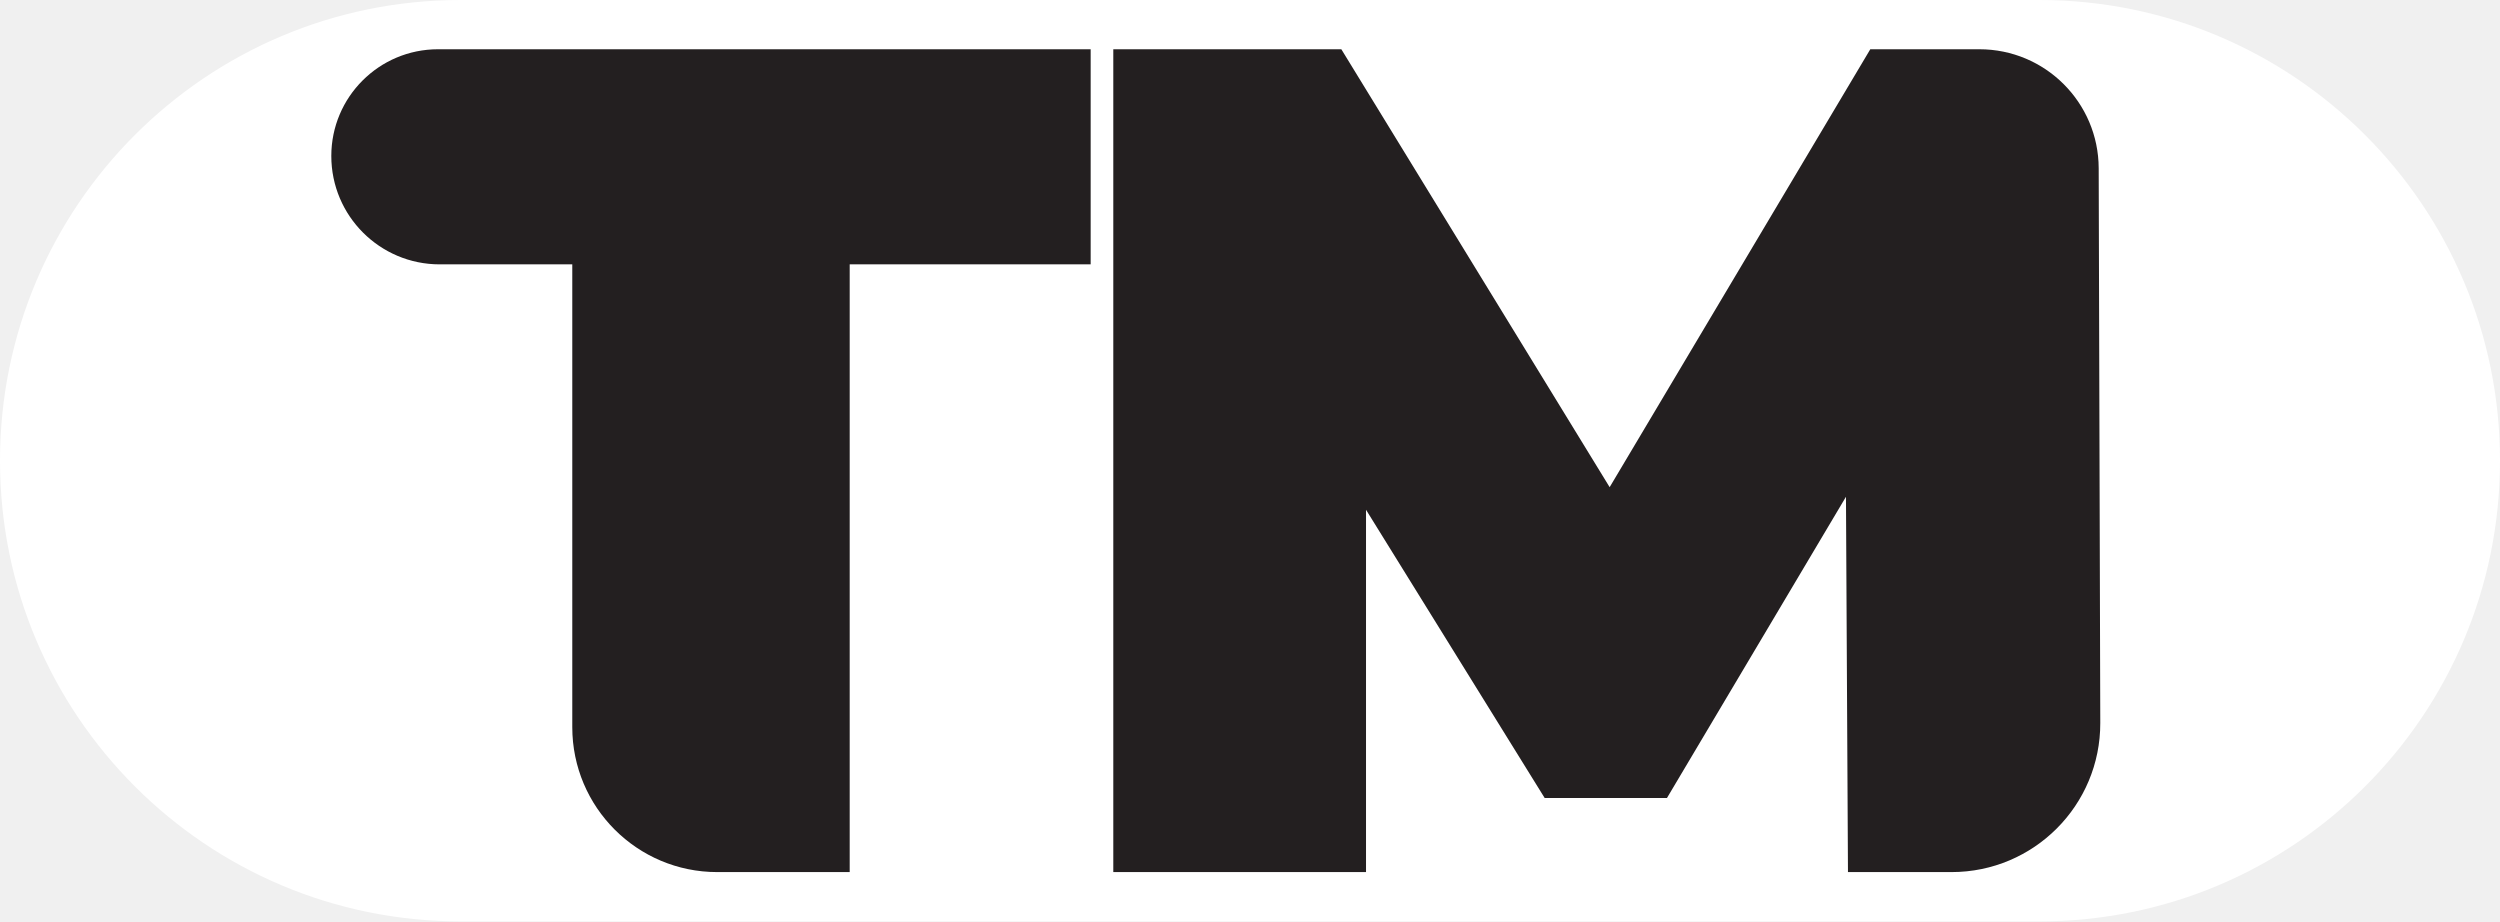
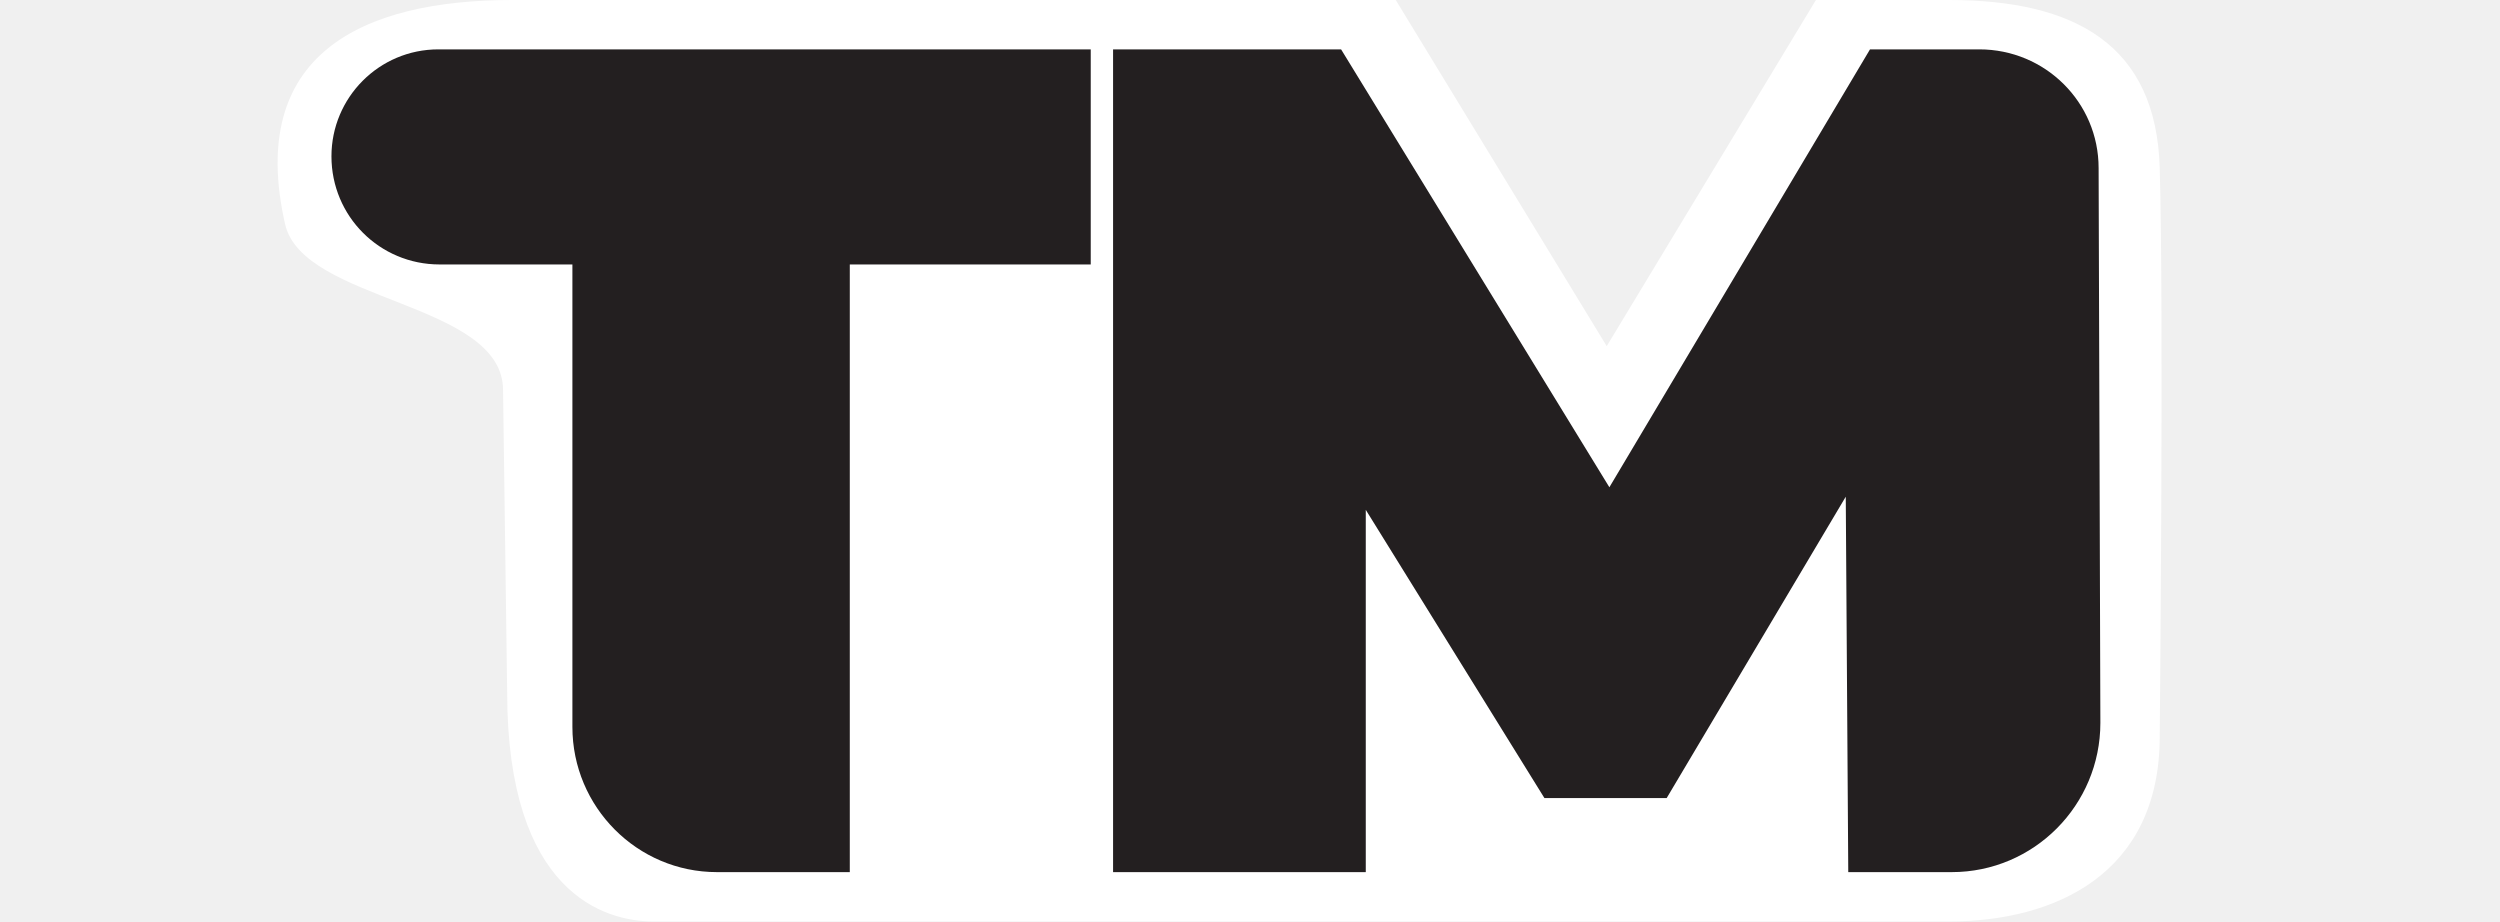
- <svg xmlns="http://www.w3.org/2000/svg" id="Layer_2" data-name="Layer 2" viewBox="0 0 425.36 156.77">
-   <defs>
-     <style>
-       .cls-1 {
-         fill: #fff;
-       }
- 
-       .cls-2 {
-         fill: #231f20;
-       }
-     </style>
-   </defs>
-   <g id="Layer_1-2" data-name="Layer 1">
-     <rect class="cls-1" x="0" y="0" width="425.36" height="156.77" rx="78.38" ry="78.38" />
-     <path class="cls-2" d="m97.37,123.72V44.98h-22.56c-10.18,0-18.44-8.25-18.44-18.44h0c0-10.03,8.13-18.16,18.16-18.16h111.04s0,36.6,0,36.6h-41v103.4h-22.54c-13.62,0-24.66-11.04-24.66-24.66Z" />
-     <path class="cls-2" d="m189.42,148.38V8.38h38.8l56,91.4h-20.4l54.4-91.4h18.56c11.19,0,20.26,9.05,20.3,20.24l.27,94.38c.04,14.01-11.3,25.38-25.31,25.38h-17.62l-.4-75.2h6.8l-37.2,62.6h-20.8l-38.8-62.6h8.4v75.2h-43Z" />
-   </g>
+ <svg xmlns="http://www.w3.org/2000/svg" version="1.1" id="Layer_2_00000109004576543589156990000005172585455809963951_" x="0px" y="0px" viewBox="0 0 425.4 156.8" style="enable-background:new 0 0 425.4 156.8;" xml:space="preserve">
+   <style type="text/css">
+ 	.st0{fill:#FFFFFF;}
+ 	.st1{fill:#231F20;}
+ </style>
+   <path class="st0" d="M87.2,0h150.3l35.9,58.9L309,0h22.6c21.5,0,35.3,7.6,35.9,28.6c0.7,24.2,0,96.7,0,96.7  c0,23.4-17.8,31.5-35.9,31.5H111.2c-8.3,0-24.9-4.8-24.9-39l-0.7-51.4c0-15.1-34.1-14.9-37.1-28.3C42,9.3,61.5,0,87.2,0z" />
+   <path class="st1" d="M97.4,123.7V45H74.8c-10.2,0-18.4-8.2-18.4-18.4l0,0c0-10,8.1-18.2,18.2-18.2h111V45h-41v103.4H122  C108.4,148.4,97.4,137.3,97.4,123.7z" />
+   <path class="st1" d="M189.4,148.4V8.4h38.8l56,91.4h-20.4l54.4-91.4h18.6c11.2,0,20.3,9,20.3,20.2l0.3,94.4  c0,14-11.3,25.4-25.3,25.4h-17.6L314,73.2h6.8l-37.2,62.6h-20.8L224,73.2h8.4v75.2H189.4L189.4,148.4z" />
</svg>
